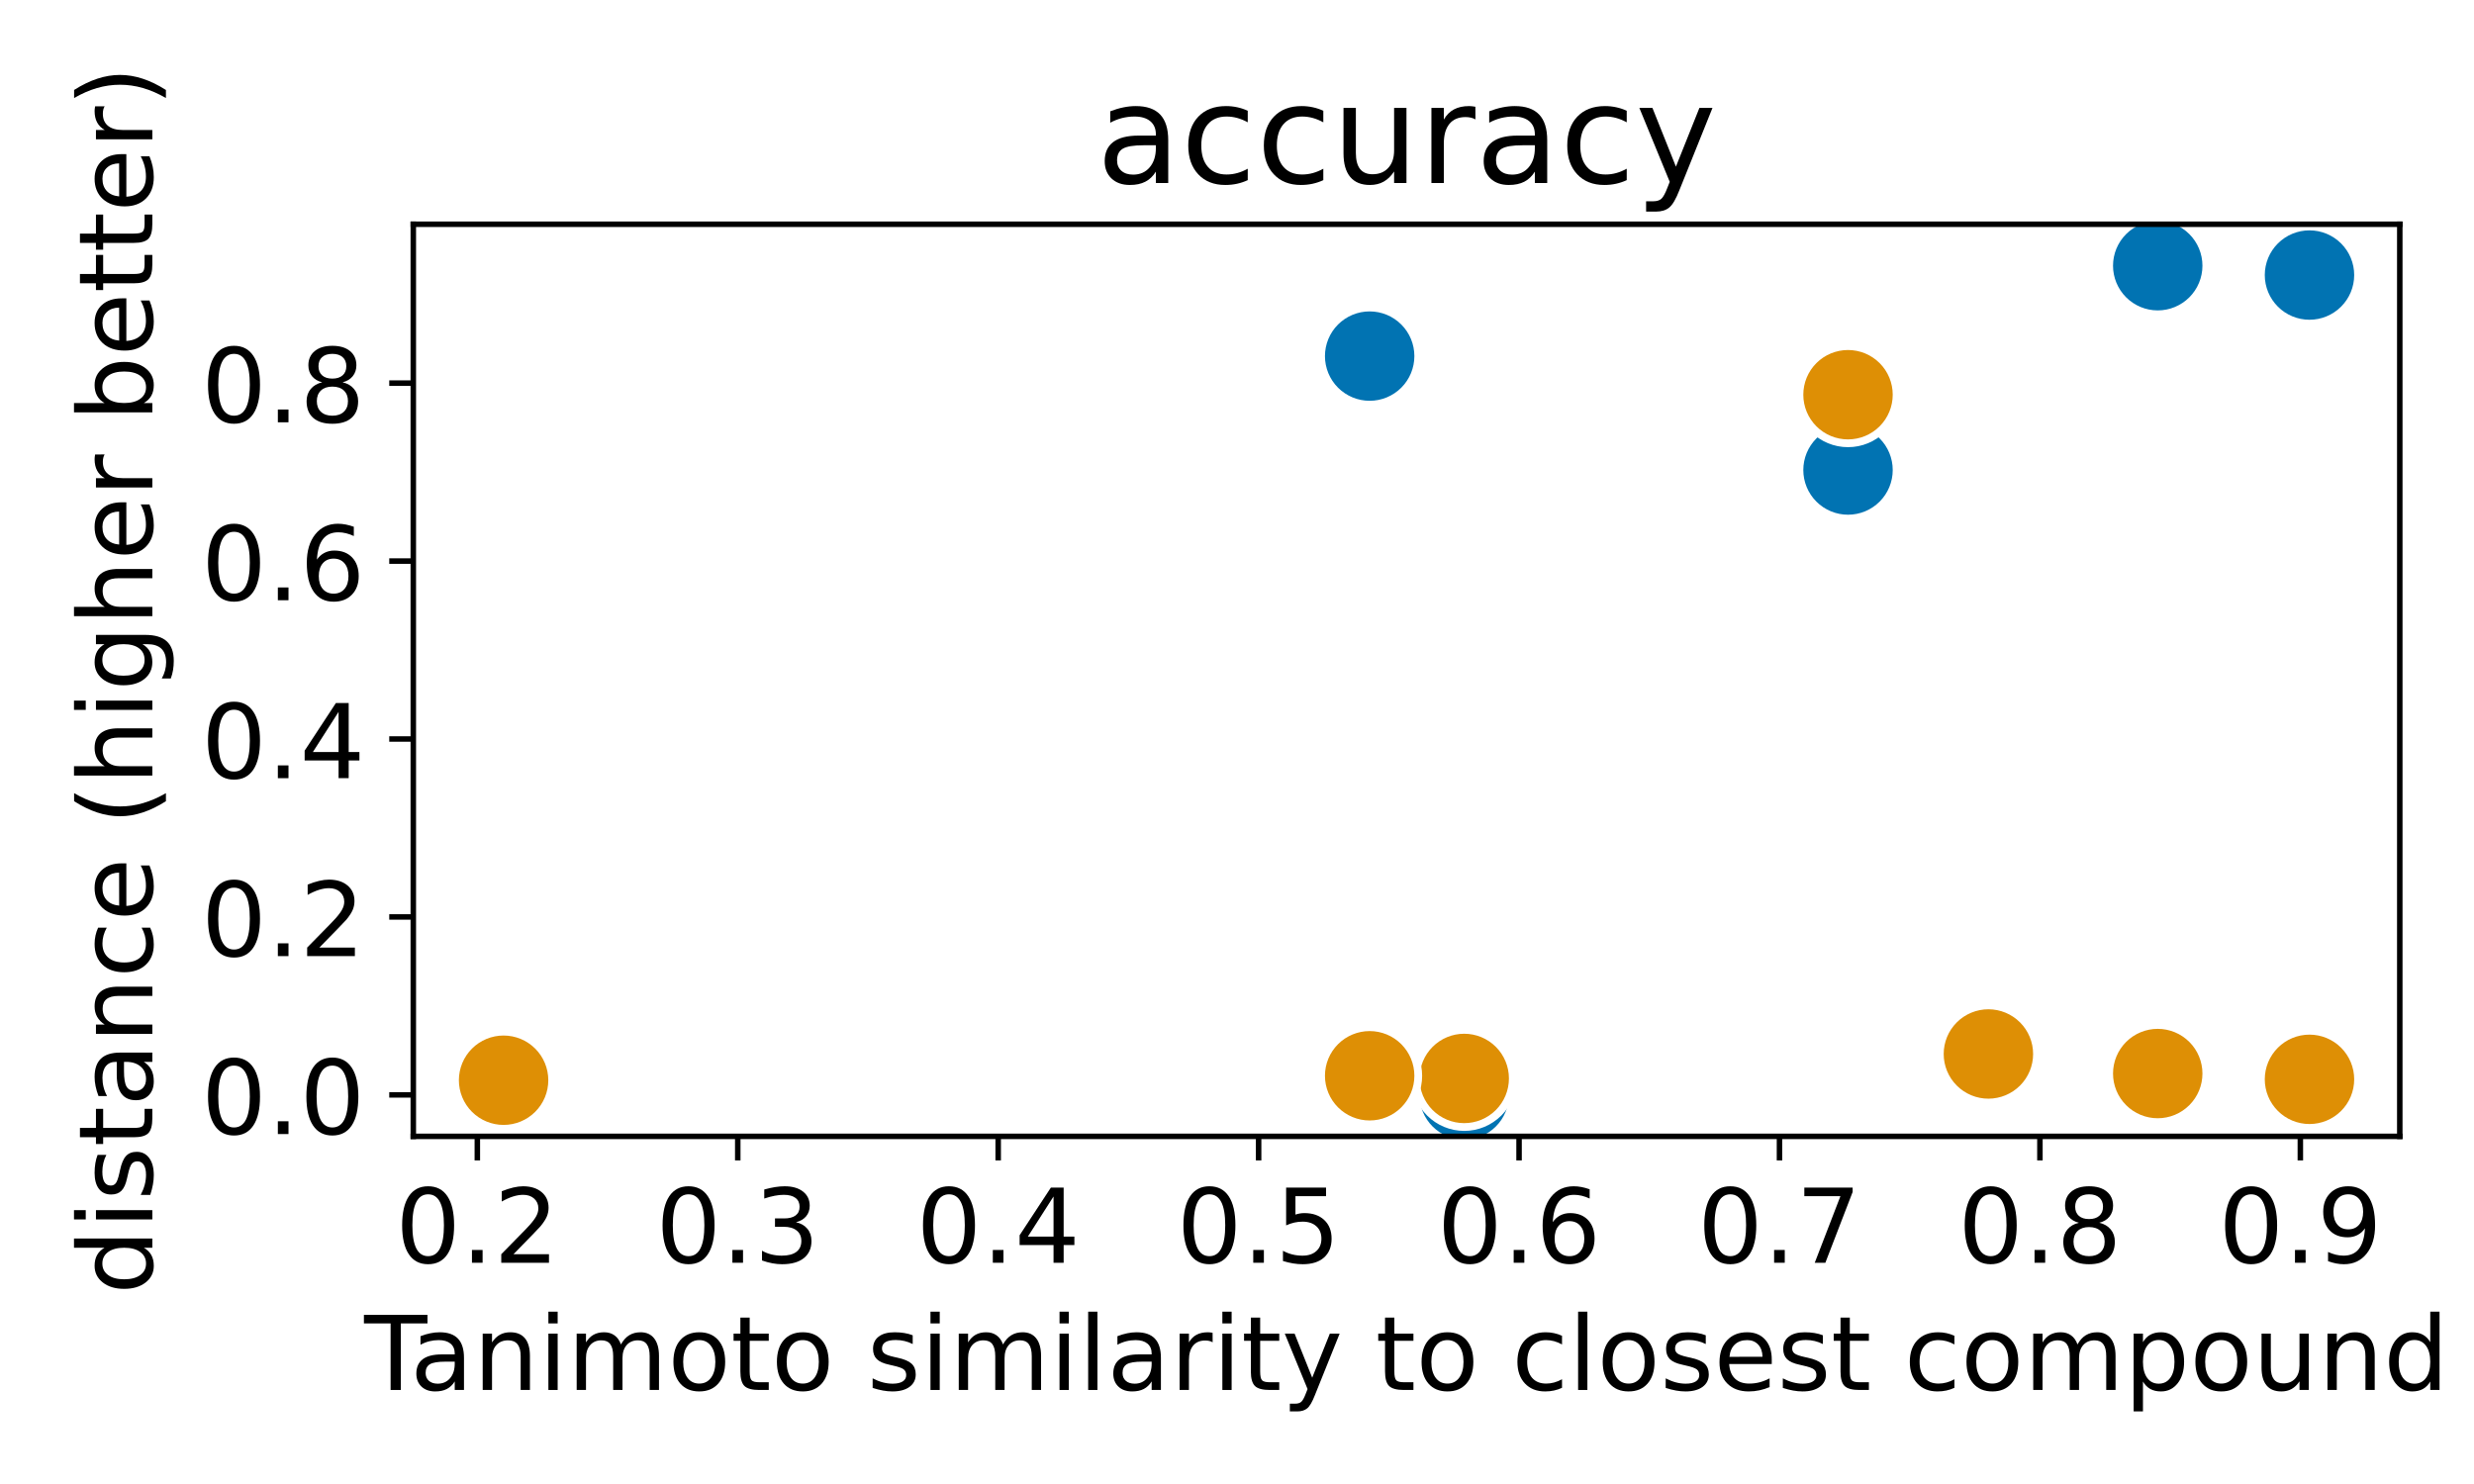
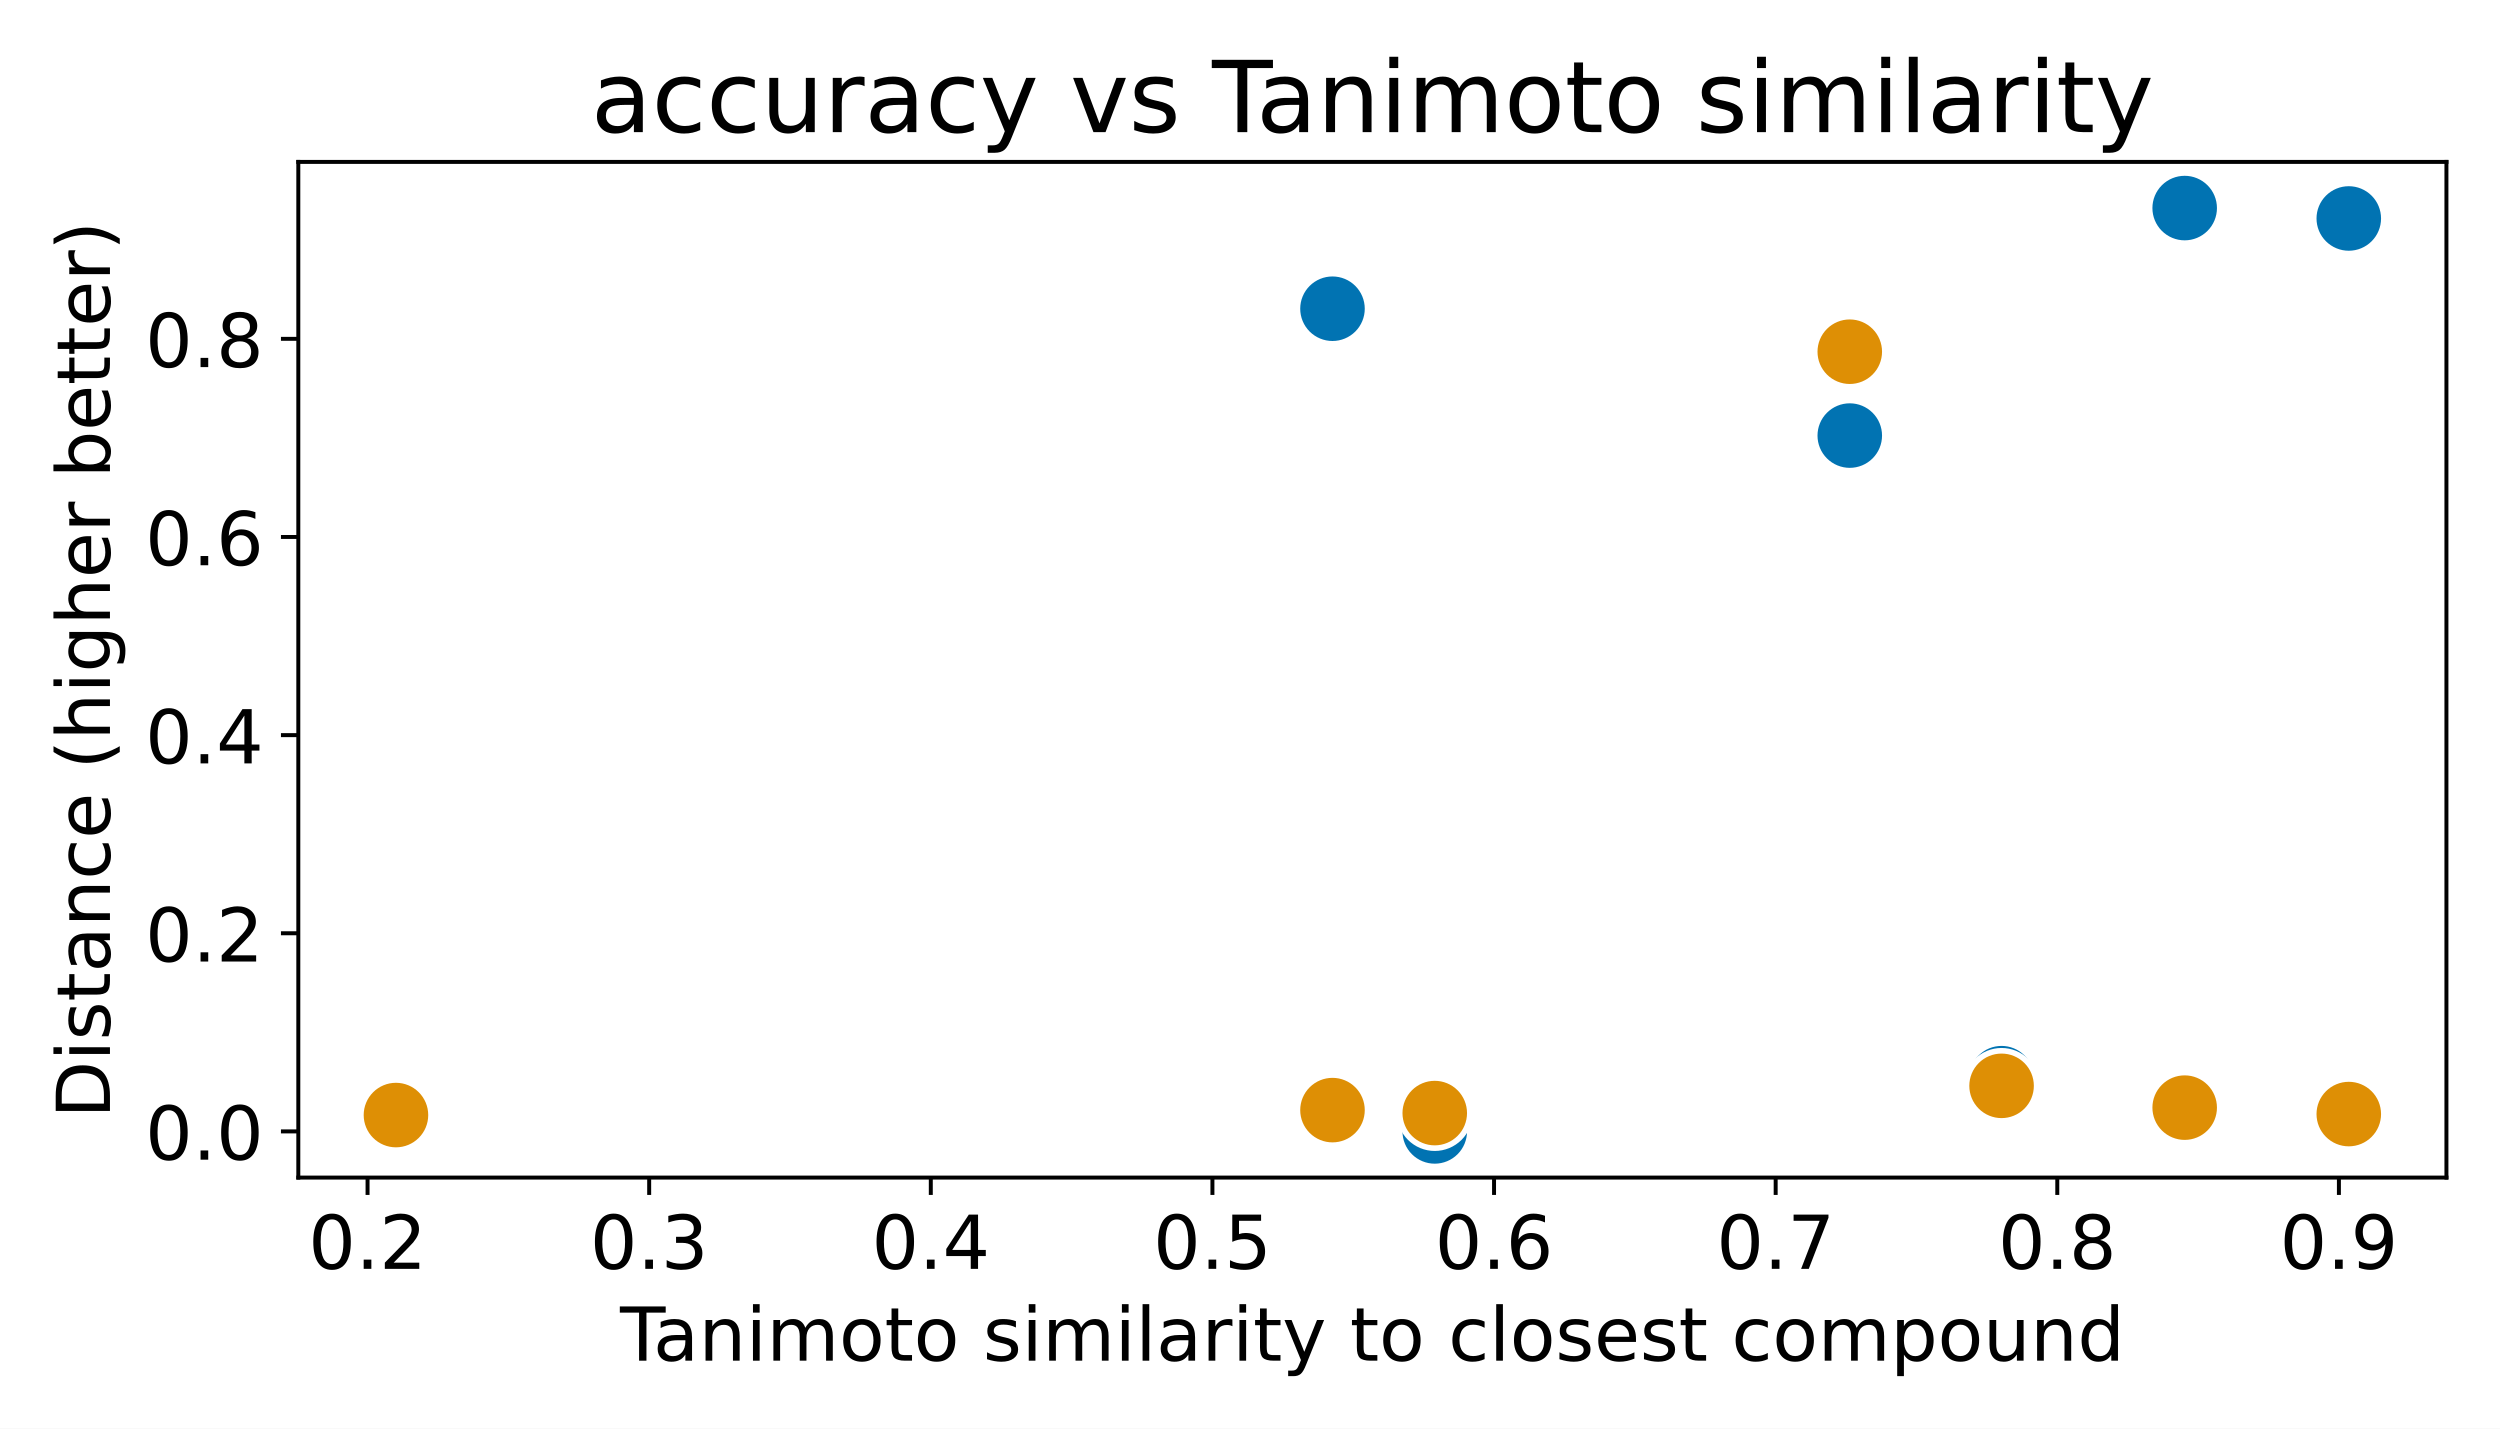
- <svg xmlns="http://www.w3.org/2000/svg" xmlns:xlink="http://www.w3.org/1999/xlink" width="360pt" height="216pt" viewBox="0 0 360 216" version="1.1">
+ <svg xmlns="http://www.w3.org/2000/svg" xmlns:xlink="http://www.w3.org/1999/xlink" width="504pt" height="288pt" viewBox="0 0 504 288" version="1.1">
  <defs>
    <style type="text/css">*{stroke-linejoin: round; stroke-linecap: butt}</style>
  </defs>
  <g id="figure_1">
    <g id="patch_1">
-       <path d="M 0 216  L 360 216  L 360 0  L 0 0  z " style="fill: #ffffff" />
+       <path d="M 0 288  L 504 288  L 504 0  L 0 0  z " style="fill: #ffffff" />
    </g>
    <g id="axes_1">
      <g id="patch_2">
-         <path d="M 60.14 165.4  L 349.2 165.4  L 349.2 32.64  L 60.14 32.64  z " style="fill: #ffffff" />
+         <path d="M 60.14 237.4  L 493.2 237.4  L 493.2 32.64  L 60.14 32.64  z " style="fill: #ffffff" />
      </g>
      <g id="PathCollection_1">
        <defs>
-           <path id="C0_0_cdb1077f8e" d="M 0 7.071  C 1.875 7.071 3.674 6.326 5 5  C 6.326 3.674 7.071 1.875 7.071 -0  C 7.071 -1.875 6.326 -3.674 5 -5  C 3.674 -6.326 1.875 -7.071 0 -7.071  C -1.875 -7.071 -3.674 -6.326 -5 -5  C -6.326 -3.674 -7.071 -1.875 -7.071 0  C -7.071 1.875 -6.326 3.674 -5 5  C -3.674 6.326 -1.875 7.071 0 7.071  z " />
+           <path id="C0_0_b4edb847cc" d="M 0 7.071  C 1.875 7.071 3.674 6.326 5 5  C 6.326 3.674 7.071 1.875 7.071 -0  C 7.071 -1.875 6.326 -3.674 5 -5  C 3.674 -6.326 1.875 -7.071 0 -7.071  C -1.875 -7.071 -3.674 -6.326 -5 -5  C -6.326 -3.674 -7.071 -1.875 -7.071 0  C -7.071 1.875 -6.326 3.674 -5 5  C -3.674 6.326 -1.875 7.071 0 7.071  z " />
        </defs>
-         <g clip-path="url(#pbeb36a35a3)">
-           <use xlink:href="#C0_0_cdb1077f8e" x="268.911" y="68.412" style="fill: #0173b2; stroke: #ffffff; stroke-width: 1.131" />
-         </g>
-         <g clip-path="url(#pbeb36a35a3)">
-           <use xlink:href="#C0_0_cdb1077f8e" x="289.339" y="152.407" style="fill: #0173b2; stroke: #ffffff; stroke-width: 1.131" />
-         </g>
-         <g clip-path="url(#pbeb36a35a3)">
-           <use xlink:href="#C0_0_cdb1077f8e" x="213.064" y="159.365" style="fill: #0173b2; stroke: #ffffff; stroke-width: 1.131" />
-         </g>
-         <g clip-path="url(#pbeb36a35a3)">
-           <use xlink:href="#C0_0_cdb1077f8e" x="73.279" y="157.082" style="fill: #0173b2; stroke: #ffffff; stroke-width: 1.131" />
-         </g>
-         <g clip-path="url(#pbeb36a35a3)">
-           <use xlink:href="#C0_0_cdb1077f8e" x="313.979" y="38.675" style="fill: #0173b2; stroke: #ffffff; stroke-width: 1.131" />
-         </g>
-         <g clip-path="url(#pbeb36a35a3)">
-           <use xlink:href="#C0_0_cdb1077f8e" x="199.304" y="51.831" style="fill: #0173b2; stroke: #ffffff; stroke-width: 1.131" />
-         </g>
-         <g clip-path="url(#pbeb36a35a3)">
-           <use xlink:href="#C0_0_cdb1077f8e" x="336.061" y="40.034" style="fill: #0173b2; stroke: #ffffff; stroke-width: 1.131" />
-         </g>
-         <g clip-path="url(#pbeb36a35a3)">
-           <use xlink:href="#C0_0_cdb1077f8e" x="268.911" y="57.45" style="fill: #de8f05; stroke: #ffffff; stroke-width: 1.131" />
-         </g>
-         <g clip-path="url(#pbeb36a35a3)">
-           <use xlink:href="#C0_0_cdb1077f8e" x="289.339" y="153.409" style="fill: #de8f05; stroke: #ffffff; stroke-width: 1.131" />
-         </g>
-         <g clip-path="url(#pbeb36a35a3)">
-           <use xlink:href="#C0_0_cdb1077f8e" x="213.064" y="156.97" style="fill: #de8f05; stroke: #ffffff; stroke-width: 1.131" />
-         </g>
-         <g clip-path="url(#pbeb36a35a3)">
-           <use xlink:href="#C0_0_cdb1077f8e" x="73.279" y="157.229" style="fill: #de8f05; stroke: #ffffff; stroke-width: 1.131" />
-         </g>
-         <g clip-path="url(#pbeb36a35a3)">
-           <use xlink:href="#C0_0_cdb1077f8e" x="313.979" y="156.258" style="fill: #de8f05; stroke: #ffffff; stroke-width: 1.131" />
-         </g>
-         <g clip-path="url(#pbeb36a35a3)">
-           <use xlink:href="#C0_0_cdb1077f8e" x="199.304" y="156.581" style="fill: #de8f05; stroke: #ffffff; stroke-width: 1.131" />
-         </g>
-         <g clip-path="url(#pbeb36a35a3)">
-           <use xlink:href="#C0_0_cdb1077f8e" x="336.061" y="157.099" style="fill: #de8f05; stroke: #ffffff; stroke-width: 1.131" />
+         <g clip-path="url(#p5e45049337)">
+           <use xlink:href="#C0_0_b4edb847cc" x="372.914" y="87.813" style="fill: #0173b2; stroke: #ffffff; stroke-width: 1.131" />
+         </g>
+         <g clip-path="url(#p5e45049337)">
+           <use xlink:href="#C0_0_b4edb847cc" x="403.518" y="217.36" style="fill: #0173b2; stroke: #ffffff; stroke-width: 1.131" />
+         </g>
+         <g clip-path="url(#p5e45049337)">
+           <use xlink:href="#C0_0_b4edb847cc" x="289.246" y="228.093" style="fill: #0173b2; stroke: #ffffff; stroke-width: 1.131" />
+         </g>
+         <g clip-path="url(#p5e45049337)">
+           <use xlink:href="#C0_0_b4edb847cc" x="79.825" y="224.571" style="fill: #0173b2; stroke: #ffffff; stroke-width: 1.131" />
+         </g>
+         <g clip-path="url(#p5e45049337)">
+           <use xlink:href="#C0_0_b4edb847cc" x="440.432" y="41.947" style="fill: #0173b2; stroke: #ffffff; stroke-width: 1.131" />
+         </g>
+         <g clip-path="url(#p5e45049337)">
+           <use xlink:href="#C0_0_b4edb847cc" x="268.63" y="62.239" style="fill: #0173b2; stroke: #ffffff; stroke-width: 1.131" />
+         </g>
+         <g clip-path="url(#p5e45049337)">
+           <use xlink:href="#C0_0_b4edb847cc" x="473.515" y="44.044" style="fill: #0173b2; stroke: #ffffff; stroke-width: 1.131" />
+         </g>
+         <g clip-path="url(#p5e45049337)">
+           <use xlink:href="#C0_0_b4edb847cc" x="372.914" y="70.906" style="fill: #de8f05; stroke: #ffffff; stroke-width: 1.131" />
+         </g>
+         <g clip-path="url(#p5e45049337)">
+           <use xlink:href="#C0_0_b4edb847cc" x="403.518" y="218.905" style="fill: #de8f05; stroke: #ffffff; stroke-width: 1.131" />
+         </g>
+         <g clip-path="url(#p5e45049337)">
+           <use xlink:href="#C0_0_b4edb847cc" x="289.246" y="224.398" style="fill: #de8f05; stroke: #ffffff; stroke-width: 1.131" />
+         </g>
+         <g clip-path="url(#p5e45049337)">
+           <use xlink:href="#C0_0_b4edb847cc" x="79.825" y="224.797" style="fill: #de8f05; stroke: #ffffff; stroke-width: 1.131" />
+         </g>
+         <g clip-path="url(#p5e45049337)">
+           <use xlink:href="#C0_0_b4edb847cc" x="440.432" y="223.299" style="fill: #de8f05; stroke: #ffffff; stroke-width: 1.131" />
+         </g>
+         <g clip-path="url(#p5e45049337)">
+           <use xlink:href="#C0_0_b4edb847cc" x="268.63" y="223.799" style="fill: #de8f05; stroke: #ffffff; stroke-width: 1.131" />
+         </g>
+         <g clip-path="url(#p5e45049337)">
+           <use xlink:href="#C0_0_b4edb847cc" x="473.515" y="224.597" style="fill: #de8f05; stroke: #ffffff; stroke-width: 1.131" />
        </g>
      </g>
      <g id="matplotlib.axis_1">
        <g id="xtick_1">
          <g id="line2d_1">
            <defs>
-               <path id="m95d9ceeb4c" d="M 0 0  L 0 3.5  " style="stroke: #000000; stroke-width: 0.8" />
+               <path id="m8e2deab982" d="M 0 0  L 0 3.5  " style="stroke: #000000; stroke-width: 0.8" />
            </defs>
            <g>
-               <use xlink:href="#m95d9ceeb4c" x="69.458" y="165.4" style="stroke: #000000; stroke-width: 0.8" />
+               <use xlink:href="#m8e2deab982" x="74.099" y="237.4" style="stroke: #000000; stroke-width: 0.8" />
            </g>
          </g>
          <g id="text_1">
-             <g transform="translate(57.53028 183.7977) scale(0.15 -0.15)">
+             <g transform="translate(62.17201 255.7977) scale(0.15 -0.15)">
              <defs>
                <path id="DejaVuSans-30" d="M 2034 4250  Q 1547 4250 1301 3770  Q 1056 3291 1056 2328  Q 1056 1369 1301 889  Q 1547 409 2034 409  Q 2525 409 2770 889  Q 3016 1369 3016 2328  Q 3016 3291 2770 3770  Q 2525 4250 2034 4250  z M 2034 4750  Q 2819 4750 3233 4129  Q 3647 3509 3647 2328  Q 3647 1150 3233 529  Q 2819 -91 2034 -91  Q 1250 -91 836 529  Q 422 1150 422 2328  Q 422 3509 836 4129  Q 1250 4750 2034 4750  z " transform="scale(0.015625)" />
                <path id="DejaVuSans-2e" d="M 684 794  L 1344 794  L 1344 0  L 684 0  L 684 794  z " transform="scale(0.015625)" />
                <path id="DejaVuSans-32" d="M 1228 531  L 3431 531  L 3431 0  L 469 0  L 469 531  Q 828 903 1448 1529  Q 2069 2156 2228 2338  Q 2531 2678 2651 2914  Q 2772 3150 2772 3378  Q 2772 3750 2511 3984  Q 2250 4219 1831 4219  Q 1534 4219 1204 4116  Q 875 4013 500 3803  L 500 4441  Q 881 4594 1212 4672  Q 1544 4750 1819 4750  Q 2544 4750 2975 4387  Q 3406 4025 3406 3419  Q 3406 3131 3298 2873  Q 3191 2616 2906 2266  Q 2828 2175 2409 1742  Q 1991 1309 1228 531  z " transform="scale(0.015625)" />
              </defs>
              <use xlink:href="#DejaVuSans-30" />
              <use xlink:href="#DejaVuSans-2e" x="63.623" />
              <use xlink:href="#DejaVuSans-32" x="95.41" />
            </g>
          </g>
        </g>
        <g id="xtick_2">
          <g id="line2d_2">
            <g>
-               <use xlink:href="#m95d9ceeb4c" x="107.354" y="165.4" style="stroke: #000000; stroke-width: 0.8" />
+               <use xlink:href="#m8e2deab982" x="130.874" y="237.4" style="stroke: #000000; stroke-width: 0.8" />
            </g>
          </g>
          <g id="text_2">
-             <g transform="translate(95.42651 183.7977) scale(0.15 -0.15)">
+             <g transform="translate(118.9469 255.7977) scale(0.15 -0.15)">
              <defs>
                <path id="DejaVuSans-33" d="M 2597 2516  Q 3050 2419 3304 2112  Q 3559 1806 3559 1356  Q 3559 666 3084 287  Q 2609 -91 1734 -91  Q 1441 -91 1130 -33  Q 819 25 488 141  L 488 750  Q 750 597 1062 519  Q 1375 441 1716 441  Q 2309 441 2620 675  Q 2931 909 2931 1356  Q 2931 1769 2642 2001  Q 2353 2234 1838 2234  L 1294 2234  L 1294 2753  L 1863 2753  Q 2328 2753 2575 2939  Q 2822 3125 2822 3475  Q 2822 3834 2567 4026  Q 2313 4219 1838 4219  Q 1578 4219 1281 4162  Q 984 4106 628 3988  L 628 4550  Q 988 4650 1302 4700  Q 1616 4750 1894 4750  Q 2613 4750 3031 4423  Q 3450 4097 3450 3541  Q 3450 3153 3228 2886  Q 3006 2619 2597 2516  z " transform="scale(0.015625)" />
              </defs>
              <use xlink:href="#DejaVuSans-30" />
              <use xlink:href="#DejaVuSans-2e" x="63.623" />
              <use xlink:href="#DejaVuSans-33" x="95.41" />
            </g>
          </g>
        </g>
        <g id="xtick_3">
          <g id="line2d_3">
            <g>
-               <use xlink:href="#m95d9ceeb4c" x="145.25" y="165.4" style="stroke: #000000; stroke-width: 0.8" />
+               <use xlink:href="#m8e2deab982" x="187.649" y="237.4" style="stroke: #000000; stroke-width: 0.8" />
            </g>
          </g>
          <g id="text_3">
-             <g transform="translate(133.3227 183.7977) scale(0.15 -0.15)">
+             <g transform="translate(175.7217 255.7977) scale(0.15 -0.15)">
              <defs>
                <path id="DejaVuSans-34" d="M 2419 4116  L 825 1625  L 2419 1625  L 2419 4116  z M 2253 4666  L 3047 4666  L 3047 1625  L 3713 1625  L 3713 1100  L 3047 1100  L 3047 0  L 2419 0  L 2419 1100  L 313 1100  L 313 1709  L 2253 4666  z " transform="scale(0.015625)" />
              </defs>
              <use xlink:href="#DejaVuSans-30" />
              <use xlink:href="#DejaVuSans-2e" x="63.623" />
              <use xlink:href="#DejaVuSans-34" x="95.41" />
            </g>
          </g>
        </g>
        <g id="xtick_4">
          <g id="line2d_4">
            <g>
-               <use xlink:href="#m95d9ceeb4c" x="183.146" y="165.4" style="stroke: #000000; stroke-width: 0.8" />
+               <use xlink:href="#m8e2deab982" x="244.424" y="237.4" style="stroke: #000000; stroke-width: 0.8" />
            </g>
          </g>
          <g id="text_4">
-             <g transform="translate(171.219 183.7977) scale(0.15 -0.15)">
+             <g transform="translate(232.4966 255.7977) scale(0.15 -0.15)">
              <defs>
                <path id="DejaVuSans-35" d="M 691 4666  L 3169 4666  L 3169 4134  L 1269 4134  L 1269 2991  Q 1406 3038 1543 3061  Q 1681 3084 1819 3084  Q 2600 3084 3056 2656  Q 3513 2228 3513 1497  Q 3513 744 3044 326  Q 2575 -91 1722 -91  Q 1428 -91 1123 -41  Q 819 9 494 109  L 494 744  Q 775 591 1075 516  Q 1375 441 1709 441  Q 2250 441 2565 725  Q 2881 1009 2881 1497  Q 2881 1984 2565 2268  Q 2250 2553 1709 2553  Q 1456 2553 1204 2497  Q 953 2441 691 2322  L 691 4666  z " transform="scale(0.015625)" />
              </defs>
              <use xlink:href="#DejaVuSans-30" />
              <use xlink:href="#DejaVuSans-2e" x="63.623" />
              <use xlink:href="#DejaVuSans-35" x="95.41" />
            </g>
          </g>
        </g>
        <g id="xtick_5">
          <g id="line2d_5">
            <g>
-               <use xlink:href="#m95d9ceeb4c" x="221.043" y="165.4" style="stroke: #000000; stroke-width: 0.8" />
+               <use xlink:href="#m8e2deab982" x="301.199" y="237.4" style="stroke: #000000; stroke-width: 0.8" />
            </g>
          </g>
          <g id="text_5">
-             <g transform="translate(209.1152 183.7977) scale(0.15 -0.15)">
+             <g transform="translate(289.2714 255.7977) scale(0.15 -0.15)">
              <defs>
                <path id="DejaVuSans-36" d="M 2113 2584  Q 1688 2584 1439 2293  Q 1191 2003 1191 1497  Q 1191 994 1439 701  Q 1688 409 2113 409  Q 2538 409 2786 701  Q 3034 994 3034 1497  Q 3034 2003 2786 2293  Q 2538 2584 2113 2584  z M 3366 4563  L 3366 3988  Q 3128 4100 2886 4159  Q 2644 4219 2406 4219  Q 1781 4219 1451 3797  Q 1122 3375 1075 2522  Q 1259 2794 1537 2939  Q 1816 3084 2150 3084  Q 2853 3084 3261 2657  Q 3669 2231 3669 1497  Q 3669 778 3244 343  Q 2819 -91 2113 -91  Q 1303 -91 875 529  Q 447 1150 447 2328  Q 447 3434 972 4092  Q 1497 4750 2381 4750  Q 2619 4750 2861 4703  Q 3103 4656 3366 4563  z " transform="scale(0.015625)" />
              </defs>
              <use xlink:href="#DejaVuSans-30" />
              <use xlink:href="#DejaVuSans-2e" x="63.623" />
              <use xlink:href="#DejaVuSans-36" x="95.41" />
            </g>
          </g>
        </g>
        <g id="xtick_6">
          <g id="line2d_6">
            <g>
-               <use xlink:href="#m95d9ceeb4c" x="258.939" y="165.4" style="stroke: #000000; stroke-width: 0.8" />
+               <use xlink:href="#m8e2deab982" x="357.974" y="237.4" style="stroke: #000000; stroke-width: 0.8" />
            </g>
          </g>
          <g id="text_6">
-             <g transform="translate(247.0114 183.7977) scale(0.15 -0.15)">
+             <g transform="translate(346.0463 255.7977) scale(0.15 -0.15)">
              <defs>
                <path id="DejaVuSans-37" d="M 525 4666  L 3525 4666  L 3525 4397  L 1831 0  L 1172 0  L 2766 4134  L 525 4134  L 525 4666  z " transform="scale(0.015625)" />
              </defs>
              <use xlink:href="#DejaVuSans-30" />
              <use xlink:href="#DejaVuSans-2e" x="63.623" />
              <use xlink:href="#DejaVuSans-37" x="95.41" />
            </g>
          </g>
        </g>
        <g id="xtick_7">
          <g id="line2d_7">
            <g>
-               <use xlink:href="#m95d9ceeb4c" x="296.835" y="165.4" style="stroke: #000000; stroke-width: 0.8" />
+               <use xlink:href="#m8e2deab982" x="414.748" y="237.4" style="stroke: #000000; stroke-width: 0.8" />
            </g>
          </g>
          <g id="text_7">
-             <g transform="translate(284.9076 183.7977) scale(0.15 -0.15)">
+             <g transform="translate(402.8212 255.7977) scale(0.15 -0.15)">
              <defs>
                <path id="DejaVuSans-38" d="M 2034 2216  Q 1584 2216 1326 1975  Q 1069 1734 1069 1313  Q 1069 891 1326 650  Q 1584 409 2034 409  Q 2484 409 2743 651  Q 3003 894 3003 1313  Q 3003 1734 2745 1975  Q 2488 2216 2034 2216  z M 1403 2484  Q 997 2584 770 2862  Q 544 3141 544 3541  Q 544 4100 942 4425  Q 1341 4750 2034 4750  Q 2731 4750 3128 4425  Q 3525 4100 3525 3541  Q 3525 3141 3298 2862  Q 3072 2584 2669 2484  Q 3125 2378 3379 2068  Q 3634 1759 3634 1313  Q 3634 634 3220 271  Q 2806 -91 2034 -91  Q 1263 -91 848 271  Q 434 634 434 1313  Q 434 1759 690 2068  Q 947 2378 1403 2484  z M 1172 3481  Q 1172 3119 1398 2916  Q 1625 2713 2034 2713  Q 2441 2713 2670 2916  Q 2900 3119 2900 3481  Q 2900 3844 2670 4047  Q 2441 4250 2034 4250  Q 1625 4250 1398 4047  Q 1172 3844 1172 3481  z " transform="scale(0.015625)" />
              </defs>
              <use xlink:href="#DejaVuSans-30" />
              <use xlink:href="#DejaVuSans-2e" x="63.623" />
              <use xlink:href="#DejaVuSans-38" x="95.41" />
            </g>
          </g>
        </g>
        <g id="xtick_8">
          <g id="line2d_8">
            <g>
-               <use xlink:href="#m95d9ceeb4c" x="334.731" y="165.4" style="stroke: #000000; stroke-width: 0.8" />
+               <use xlink:href="#m8e2deab982" x="471.523" y="237.4" style="stroke: #000000; stroke-width: 0.8" />
            </g>
          </g>
          <g id="text_8">
-             <g transform="translate(322.8039 183.7977) scale(0.15 -0.15)">
+             <g transform="translate(459.596 255.7977) scale(0.15 -0.15)">
              <defs>
                <path id="DejaVuSans-39" d="M 703 97  L 703 672  Q 941 559 1184 500  Q 1428 441 1663 441  Q 2288 441 2617 861  Q 2947 1281 2994 2138  Q 2813 1869 2534 1725  Q 2256 1581 1919 1581  Q 1219 1581 811 2004  Q 403 2428 403 3163  Q 403 3881 828 4315  Q 1253 4750 1959 4750  Q 2769 4750 3195 4129  Q 3622 3509 3622 2328  Q 3622 1225 3098 567  Q 2575 -91 1691 -91  Q 1453 -91 1209 -44  Q 966 3 703 97  z M 1959 2075  Q 2384 2075 2632 2365  Q 2881 2656 2881 3163  Q 2881 3666 2632 3958  Q 2384 4250 1959 4250  Q 1534 4250 1286 3958  Q 1038 3666 1038 3163  Q 1038 2656 1286 2365  Q 1534 2075 1959 2075  z " transform="scale(0.015625)" />
              </defs>
              <use xlink:href="#DejaVuSans-30" />
              <use xlink:href="#DejaVuSans-2e" x="63.623" />
              <use xlink:href="#DejaVuSans-39" x="95.41" />
            </g>
          </g>
        </g>
        <g id="text_9">
-           <g transform="translate(52.99891 202.3148) scale(0.15 -0.15)">
+           <g transform="translate(124.9989 274.3148) scale(0.15 -0.15)">
            <defs>
              <path id="DejaVuSans-54" d="M -19 4666  L 3928 4666  L 3928 4134  L 2272 4134  L 2272 0  L 1638 0  L 1638 4134  L -19 4134  L -19 4666  z " transform="scale(0.015625)" />
              <path id="DejaVuSans-61" d="M 2194 1759  Q 1497 1759 1228 1600  Q 959 1441 959 1056  Q 959 750 1161 570  Q 1363 391 1709 391  Q 2188 391 2477 730  Q 2766 1069 2766 1631  L 2766 1759  L 2194 1759  z M 3341 1997  L 3341 0  L 2766 0  L 2766 531  Q 2569 213 2275 61  Q 1981 -91 1556 -91  Q 1019 -91 701 211  Q 384 513 384 1019  Q 384 1609 779 1909  Q 1175 2209 1959 2209  L 2766 2209  L 2766 2266  Q 2766 2663 2505 2880  Q 2244 3097 1772 3097  Q 1472 3097 1187 3025  Q 903 2953 641 2809  L 641 3341  Q 956 3463 1253 3523  Q 1550 3584 1831 3584  Q 2591 3584 2966 3190  Q 3341 2797 3341 1997  z " transform="scale(0.015625)" />
              <path id="DejaVuSans-6e" d="M 3513 2113  L 3513 0  L 2938 0  L 2938 2094  Q 2938 2591 2744 2837  Q 2550 3084 2163 3084  Q 1697 3084 1428 2787  Q 1159 2491 1159 1978  L 1159 0  L 581 0  L 581 3500  L 1159 3500  L 1159 2956  Q 1366 3272 1645 3428  Q 1925 3584 2291 3584  Q 2894 3584 3203 3211  Q 3513 2838 3513 2113  z " transform="scale(0.015625)" />
              <path id="DejaVuSans-69" d="M 603 3500  L 1178 3500  L 1178 0  L 603 0  L 603 3500  z M 603 4863  L 1178 4863  L 1178 4134  L 603 4134  L 603 4863  z " transform="scale(0.015625)" />
              <path id="DejaVuSans-6d" d="M 3328 2828  Q 3544 3216 3844 3400  Q 4144 3584 4550 3584  Q 5097 3584 5394 3201  Q 5691 2819 5691 2113  L 5691 0  L 5113 0  L 5113 2094  Q 5113 2597 4934 2840  Q 4756 3084 4391 3084  Q 3944 3084 3684 2787  Q 3425 2491 3425 1978  L 3425 0  L 2847 0  L 2847 2094  Q 2847 2600 2669 2842  Q 2491 3084 2119 3084  Q 1678 3084 1418 2786  Q 1159 2488 1159 1978  L 1159 0  L 581 0  L 581 3500  L 1159 3500  L 1159 2956  Q 1356 3278 1631 3431  Q 1906 3584 2284 3584  Q 2666 3584 2933 3390  Q 3200 3197 3328 2828  z " transform="scale(0.015625)" />
              <path id="DejaVuSans-6f" d="M 1959 3097  Q 1497 3097 1228 2736  Q 959 2375 959 1747  Q 959 1119 1226 758  Q 1494 397 1959 397  Q 2419 397 2687 759  Q 2956 1122 2956 1747  Q 2956 2369 2687 2733  Q 2419 3097 1959 3097  z M 1959 3584  Q 2709 3584 3137 3096  Q 3566 2609 3566 1747  Q 3566 888 3137 398  Q 2709 -91 1959 -91  Q 1206 -91 779 398  Q 353 888 353 1747  Q 353 2609 779 3096  Q 1206 3584 1959 3584  z " transform="scale(0.015625)" />
              <path id="DejaVuSans-74" d="M 1172 4494  L 1172 3500  L 2356 3500  L 2356 3053  L 1172 3053  L 1172 1153  Q 1172 725 1289 603  Q 1406 481 1766 481  L 2356 481  L 2356 0  L 1766 0  Q 1100 0 847 248  Q 594 497 594 1153  L 594 3053  L 172 3053  L 172 3500  L 594 3500  L 594 4494  L 1172 4494  z " transform="scale(0.015625)" />
              <path id="DejaVuSans-20" transform="scale(0.015625)" />
              <path id="DejaVuSans-73" d="M 2834 3397  L 2834 2853  Q 2591 2978 2328 3040  Q 2066 3103 1784 3103  Q 1356 3103 1142 2972  Q 928 2841 928 2578  Q 928 2378 1081 2264  Q 1234 2150 1697 2047  L 1894 2003  Q 2506 1872 2764 1633  Q 3022 1394 3022 966  Q 3022 478 2636 193  Q 2250 -91 1575 -91  Q 1294 -91 989 -36  Q 684 19 347 128  L 347 722  Q 666 556 975 473  Q 1284 391 1588 391  Q 1994 391 2212 530  Q 2431 669 2431 922  Q 2431 1156 2273 1281  Q 2116 1406 1581 1522  L 1381 1569  Q 847 1681 609 1914  Q 372 2147 372 2553  Q 372 3047 722 3315  Q 1072 3584 1716 3584  Q 2034 3584 2315 3537  Q 2597 3491 2834 3397  z " transform="scale(0.015625)" />
              <path id="DejaVuSans-6c" d="M 603 4863  L 1178 4863  L 1178 0  L 603 0  L 603 4863  z " transform="scale(0.015625)" />
              <path id="DejaVuSans-72" d="M 2631 2963  Q 2534 3019 2420 3045  Q 2306 3072 2169 3072  Q 1681 3072 1420 2755  Q 1159 2438 1159 1844  L 1159 0  L 581 0  L 581 3500  L 1159 3500  L 1159 2956  Q 1341 3275 1631 3429  Q 1922 3584 2338 3584  Q 2397 3584 2469 3576  Q 2541 3569 2628 3553  L 2631 2963  z " transform="scale(0.015625)" />
              <path id="DejaVuSans-79" d="M 2059 -325  Q 1816 -950 1584 -1140  Q 1353 -1331 966 -1331  L 506 -1331  L 506 -850  L 844 -850  Q 1081 -850 1212 -737  Q 1344 -625 1503 -206  L 1606 56  L 191 3500  L 800 3500  L 1894 763  L 2988 3500  L 3597 3500  L 2059 -325  z " transform="scale(0.015625)" />
              <path id="DejaVuSans-63" d="M 3122 3366  L 3122 2828  Q 2878 2963 2633 3030  Q 2388 3097 2138 3097  Q 1578 3097 1268 2742  Q 959 2388 959 1747  Q 959 1106 1268 751  Q 1578 397 2138 397  Q 2388 397 2633 464  Q 2878 531 3122 666  L 3122 134  Q 2881 22 2623 -34  Q 2366 -91 2075 -91  Q 1284 -91 818 406  Q 353 903 353 1747  Q 353 2603 823 3093  Q 1294 3584 2113 3584  Q 2378 3584 2631 3529  Q 2884 3475 3122 3366  z " transform="scale(0.015625)" />
              <path id="DejaVuSans-65" d="M 3597 1894  L 3597 1613  L 953 1613  Q 991 1019 1311 708  Q 1631 397 2203 397  Q 2534 397 2845 478  Q 3156 559 3463 722  L 3463 178  Q 3153 47 2828 -22  Q 2503 -91 2169 -91  Q 1331 -91 842 396  Q 353 884 353 1716  Q 353 2575 817 3079  Q 1281 3584 2069 3584  Q 2775 3584 3186 3129  Q 3597 2675 3597 1894  z M 3022 2063  Q 3016 2534 2758 2815  Q 2500 3097 2075 3097  Q 1594 3097 1305 2825  Q 1016 2553 972 2059  L 3022 2063  z " transform="scale(0.015625)" />
              <path id="DejaVuSans-70" d="M 1159 525  L 1159 -1331  L 581 -1331  L 581 3500  L 1159 3500  L 1159 2969  Q 1341 3281 1617 3432  Q 1894 3584 2278 3584  Q 2916 3584 3314 3078  Q 3713 2572 3713 1747  Q 3713 922 3314 415  Q 2916 -91 2278 -91  Q 1894 -91 1617 61  Q 1341 213 1159 525  z M 3116 1747  Q 3116 2381 2855 2742  Q 2594 3103 2138 3103  Q 1681 3103 1420 2742  Q 1159 2381 1159 1747  Q 1159 1113 1420 752  Q 1681 391 2138 391  Q 2594 391 2855 752  Q 3116 1113 3116 1747  z " transform="scale(0.015625)" />
              <path id="DejaVuSans-75" d="M 544 1381  L 544 3500  L 1119 3500  L 1119 1403  Q 1119 906 1312 657  Q 1506 409 1894 409  Q 2359 409 2629 706  Q 2900 1003 2900 1516  L 2900 3500  L 3475 3500  L 3475 0  L 2900 0  L 2900 538  Q 2691 219 2414 64  Q 2138 -91 1772 -91  Q 1169 -91 856 284  Q 544 659 544 1381  z M 1991 3584  L 1991 3584  z " transform="scale(0.015625)" />
              <path id="DejaVuSans-64" d="M 2906 2969  L 2906 4863  L 3481 4863  L 3481 0  L 2906 0  L 2906 525  Q 2725 213 2448 61  Q 2172 -91 1784 -91  Q 1150 -91 751 415  Q 353 922 353 1747  Q 353 2572 751 3078  Q 1150 3584 1784 3584  Q 2172 3584 2448 3432  Q 2725 3281 2906 2969  z M 947 1747  Q 947 1113 1208 752  Q 1469 391 1925 391  Q 2381 391 2643 752  Q 2906 1113 2906 1747  Q 2906 2381 2643 2742  Q 2381 3103 1925 3103  Q 1469 3103 1208 2742  Q 947 2381 947 1747  z " transform="scale(0.015625)" />
            </defs>
            <use xlink:href="#DejaVuSans-54" />
            <use xlink:href="#DejaVuSans-61" x="44.584" />
            <use xlink:href="#DejaVuSans-6e" x="105.863" />
            <use xlink:href="#DejaVuSans-69" x="169.242" />
            <use xlink:href="#DejaVuSans-6d" x="197.025" />
            <use xlink:href="#DejaVuSans-6f" x="294.438" />
            <use xlink:href="#DejaVuSans-74" x="355.619" />
            <use xlink:href="#DejaVuSans-6f" x="394.828" />
            <use xlink:href="#DejaVuSans-20" x="456.01" />
            <use xlink:href="#DejaVuSans-73" x="487.797" />
            <use xlink:href="#DejaVuSans-69" x="539.896" />
            <use xlink:href="#DejaVuSans-6d" x="567.68" />
            <use xlink:href="#DejaVuSans-69" x="665.092" />
            <use xlink:href="#DejaVuSans-6c" x="692.875" />
            <use xlink:href="#DejaVuSans-61" x="720.658" />
            <use xlink:href="#DejaVuSans-72" x="781.938" />
            <use xlink:href="#DejaVuSans-69" x="823.051" />
            <use xlink:href="#DejaVuSans-74" x="850.834" />
            <use xlink:href="#DejaVuSans-79" x="890.043" />
            <use xlink:href="#DejaVuSans-20" x="949.223" />
            <use xlink:href="#DejaVuSans-74" x="981.01" />
            <use xlink:href="#DejaVuSans-6f" x="1020.219" />
            <use xlink:href="#DejaVuSans-20" x="1081.4" />
            <use xlink:href="#DejaVuSans-63" x="1113.188" />
            <use xlink:href="#DejaVuSans-6c" x="1168.168" />
            <use xlink:href="#DejaVuSans-6f" x="1195.951" />
            <use xlink:href="#DejaVuSans-73" x="1257.133" />
            <use xlink:href="#DejaVuSans-65" x="1309.232" />
            <use xlink:href="#DejaVuSans-73" x="1370.756" />
            <use xlink:href="#DejaVuSans-74" x="1422.855" />
            <use xlink:href="#DejaVuSans-20" x="1462.064" />
            <use xlink:href="#DejaVuSans-63" x="1493.852" />
            <use xlink:href="#DejaVuSans-6f" x="1548.832" />
            <use xlink:href="#DejaVuSans-6d" x="1610.014" />
            <use xlink:href="#DejaVuSans-70" x="1707.426" />
            <use xlink:href="#DejaVuSans-6f" x="1770.902" />
            <use xlink:href="#DejaVuSans-75" x="1832.084" />
            <use xlink:href="#DejaVuSans-6e" x="1895.463" />
            <use xlink:href="#DejaVuSans-64" x="1958.842" />
          </g>
        </g>
      </g>
      <g id="matplotlib.axis_2">
        <g id="ytick_1">
          <g id="line2d_9">
            <defs>
-               <path id="m533214af56" d="M 0 0  L -3.5 0  " style="stroke: #000000; stroke-width: 0.8" />
+               <path id="m5ed408f219" d="M 0 0  L -3.5 0  " style="stroke: #000000; stroke-width: 0.8" />
            </defs>
            <g>
-               <use xlink:href="#m533214af56" x="60.14" y="159.365" style="stroke: #000000; stroke-width: 0.8" />
+               <use xlink:href="#m5ed408f219" x="60.14" y="228.093" style="stroke: #000000; stroke-width: 0.8" />
            </g>
          </g>
          <g id="text_10">
-             <g transform="translate(29.28531 165.0643) scale(0.15 -0.15)">
+             <g transform="translate(29.28531 233.7916) scale(0.15 -0.15)">
              <use xlink:href="#DejaVuSans-30" />
              <use xlink:href="#DejaVuSans-2e" x="63.623" />
              <use xlink:href="#DejaVuSans-30" x="95.41" />
            </g>
          </g>
        </g>
        <g id="ytick_2">
          <g id="line2d_10">
            <g>
-               <use xlink:href="#m533214af56" x="60.14" y="133.466" style="stroke: #000000; stroke-width: 0.8" />
+               <use xlink:href="#m5ed408f219" x="60.14" y="188.147" style="stroke: #000000; stroke-width: 0.8" />
            </g>
          </g>
          <g id="text_11">
-             <g transform="translate(29.28531 139.1647) scale(0.15 -0.15)">
+             <g transform="translate(29.28531 193.8457) scale(0.15 -0.15)">
              <use xlink:href="#DejaVuSans-30" />
              <use xlink:href="#DejaVuSans-2e" x="63.623" />
              <use xlink:href="#DejaVuSans-32" x="95.41" />
            </g>
          </g>
        </g>
        <g id="ytick_3">
          <g id="line2d_11">
            <g>
-               <use xlink:href="#m533214af56" x="60.14" y="107.566" style="stroke: #000000; stroke-width: 0.8" />
+               <use xlink:href="#m5ed408f219" x="60.14" y="148.201" style="stroke: #000000; stroke-width: 0.8" />
            </g>
          </g>
          <g id="text_12">
-             <g transform="translate(29.28531 113.265) scale(0.15 -0.15)">
+             <g transform="translate(29.28531 153.8999) scale(0.15 -0.15)">
              <use xlink:href="#DejaVuSans-30" />
              <use xlink:href="#DejaVuSans-2e" x="63.623" />
              <use xlink:href="#DejaVuSans-34" x="95.41" />
            </g>
          </g>
        </g>
        <g id="ytick_4">
          <g id="line2d_12">
            <g>
-               <use xlink:href="#m533214af56" x="60.14" y="81.667" style="stroke: #000000; stroke-width: 0.8" />
+               <use xlink:href="#m5ed408f219" x="60.14" y="108.255" style="stroke: #000000; stroke-width: 0.8" />
            </g>
          </g>
          <g id="text_13">
-             <g transform="translate(29.28531 87.36543) scale(0.15 -0.15)">
+             <g transform="translate(29.28531 113.9541) scale(0.15 -0.15)">
              <use xlink:href="#DejaVuSans-30" />
              <use xlink:href="#DejaVuSans-2e" x="63.623" />
              <use xlink:href="#DejaVuSans-36" x="95.41" />
            </g>
          </g>
        </g>
        <g id="ytick_5">
          <g id="line2d_13">
            <g>
-               <use xlink:href="#m533214af56" x="60.14" y="55.767" style="stroke: #000000; stroke-width: 0.8" />
+               <use xlink:href="#m5ed408f219" x="60.14" y="68.309" style="stroke: #000000; stroke-width: 0.8" />
            </g>
          </g>
          <g id="text_14">
-             <g transform="translate(29.28531 61.46582) scale(0.15 -0.15)">
+             <g transform="translate(29.28531 74.00832) scale(0.15 -0.15)">
              <use xlink:href="#DejaVuSans-30" />
              <use xlink:href="#DejaVuSans-2e" x="63.623" />
              <use xlink:href="#DejaVuSans-38" x="95.41" />
            </g>
          </g>
        </g>
        <g id="text_15">
-           <g transform="translate(22.16578 188.4235) rotate(-90) scale(0.15 -0.15)">
+           <g transform="translate(22.16578 225.4372) rotate(-90) scale(0.15 -0.15)">
            <defs>
+               <path id="DejaVuSans-44" d="M 1259 4147  L 1259 519  L 2022 519  Q 2988 519 3436 956  Q 3884 1394 3884 2338  Q 3884 3275 3436 3711  Q 2988 4147 2022 4147  L 1259 4147  z M 628 4666  L 1925 4666  Q 3281 4666 3915 4102  Q 4550 3538 4550 2338  Q 4550 1131 3912 565  Q 3275 0 1925 0  L 628 0  L 628 4666  z " transform="scale(0.015625)" />
              <path id="DejaVuSans-28" d="M 1984 4856  Q 1566 4138 1362 3434  Q 1159 2731 1159 2009  Q 1159 1288 1364 580  Q 1569 -128 1984 -844  L 1484 -844  Q 1016 -109 783 600  Q 550 1309 550 2009  Q 550 2706 781 3412  Q 1013 4119 1484 4856  L 1984 4856  z " transform="scale(0.015625)" />
              <path id="DejaVuSans-68" d="M 3513 2113  L 3513 0  L 2938 0  L 2938 2094  Q 2938 2591 2744 2837  Q 2550 3084 2163 3084  Q 1697 3084 1428 2787  Q 1159 2491 1159 1978  L 1159 0  L 581 0  L 581 4863  L 1159 4863  L 1159 2956  Q 1366 3272 1645 3428  Q 1925 3584 2291 3584  Q 2894 3584 3203 3211  Q 3513 2838 3513 2113  z " transform="scale(0.015625)" />
              <path id="DejaVuSans-67" d="M 2906 1791  Q 2906 2416 2648 2759  Q 2391 3103 1925 3103  Q 1463 3103 1205 2759  Q 947 2416 947 1791  Q 947 1169 1205 825  Q 1463 481 1925 481  Q 2391 481 2648 825  Q 2906 1169 2906 1791  z M 3481 434  Q 3481 -459 3084 -895  Q 2688 -1331 1869 -1331  Q 1566 -1331 1297 -1286  Q 1028 -1241 775 -1147  L 775 -588  Q 1028 -725 1275 -790  Q 1522 -856 1778 -856  Q 2344 -856 2625 -561  Q 2906 -266 2906 331  L 2906 616  Q 2728 306 2450 153  Q 2172 0 1784 0  Q 1141 0 747 490  Q 353 981 353 1791  Q 353 2603 747 3093  Q 1141 3584 1784 3584  Q 2172 3584 2450 3431  Q 2728 3278 2906 2969  L 2906 3500  L 3481 3500  L 3481 434  z " transform="scale(0.015625)" />
              <path id="DejaVuSans-62" d="M 3116 1747  Q 3116 2381 2855 2742  Q 2594 3103 2138 3103  Q 1681 3103 1420 2742  Q 1159 2381 1159 1747  Q 1159 1113 1420 752  Q 1681 391 2138 391  Q 2594 391 2855 752  Q 3116 1113 3116 1747  z M 1159 2969  Q 1341 3281 1617 3432  Q 1894 3584 2278 3584  Q 2916 3584 3314 3078  Q 3713 2572 3713 1747  Q 3713 922 3314 415  Q 2916 -91 2278 -91  Q 1894 -91 1617 61  Q 1341 213 1159 525  L 1159 0  L 581 0  L 581 4863  L 1159 4863  L 1159 2969  z " transform="scale(0.015625)" />
              <path id="DejaVuSans-29" d="M 513 4856  L 1013 4856  Q 1481 4119 1714 3412  Q 1947 2706 1947 2009  Q 1947 1309 1714 600  Q 1481 -109 1013 -844  L 513 -844  Q 928 -128 1133 580  Q 1338 1288 1338 2009  Q 1338 2731 1133 3434  Q 928 4138 513 4856  z " transform="scale(0.015625)" />
            </defs>
-             <use xlink:href="#DejaVuSans-64" />
-             <use xlink:href="#DejaVuSans-69" x="63.477" />
-             <use xlink:href="#DejaVuSans-73" x="91.26" />
-             <use xlink:href="#DejaVuSans-74" x="143.359" />
-             <use xlink:href="#DejaVuSans-61" x="182.568" />
-             <use xlink:href="#DejaVuSans-6e" x="243.848" />
-             <use xlink:href="#DejaVuSans-63" x="307.227" />
-             <use xlink:href="#DejaVuSans-65" x="362.207" />
-             <use xlink:href="#DejaVuSans-20" x="423.73" />
-             <use xlink:href="#DejaVuSans-28" x="455.518" />
-             <use xlink:href="#DejaVuSans-68" x="494.531" />
-             <use xlink:href="#DejaVuSans-69" x="557.91" />
-             <use xlink:href="#DejaVuSans-67" x="585.693" />
-             <use xlink:href="#DejaVuSans-68" x="649.17" />
-             <use xlink:href="#DejaVuSans-65" x="712.549" />
-             <use xlink:href="#DejaVuSans-72" x="774.072" />
-             <use xlink:href="#DejaVuSans-20" x="815.186" />
-             <use xlink:href="#DejaVuSans-62" x="846.973" />
-             <use xlink:href="#DejaVuSans-65" x="910.449" />
-             <use xlink:href="#DejaVuSans-74" x="971.973" />
-             <use xlink:href="#DejaVuSans-74" x="1011.182" />
-             <use xlink:href="#DejaVuSans-65" x="1050.391" />
-             <use xlink:href="#DejaVuSans-72" x="1111.914" />
-             <use xlink:href="#DejaVuSans-29" x="1153.027" />
+             <use xlink:href="#DejaVuSans-44" />
+             <use xlink:href="#DejaVuSans-69" x="77.002" />
+             <use xlink:href="#DejaVuSans-73" x="104.785" />
+             <use xlink:href="#DejaVuSans-74" x="156.885" />
+             <use xlink:href="#DejaVuSans-61" x="196.094" />
+             <use xlink:href="#DejaVuSans-6e" x="257.373" />
+             <use xlink:href="#DejaVuSans-63" x="320.752" />
+             <use xlink:href="#DejaVuSans-65" x="375.732" />
+             <use xlink:href="#DejaVuSans-20" x="437.256" />
+             <use xlink:href="#DejaVuSans-28" x="469.043" />
+             <use xlink:href="#DejaVuSans-68" x="508.057" />
+             <use xlink:href="#DejaVuSans-69" x="571.436" />
+             <use xlink:href="#DejaVuSans-67" x="599.219" />
+             <use xlink:href="#DejaVuSans-68" x="662.695" />
+             <use xlink:href="#DejaVuSans-65" x="726.074" />
+             <use xlink:href="#DejaVuSans-72" x="787.598" />
+             <use xlink:href="#DejaVuSans-20" x="828.711" />
+             <use xlink:href="#DejaVuSans-62" x="860.498" />
+             <use xlink:href="#DejaVuSans-65" x="923.975" />
+             <use xlink:href="#DejaVuSans-74" x="985.498" />
+             <use xlink:href="#DejaVuSans-74" x="1024.707" />
+             <use xlink:href="#DejaVuSans-65" x="1063.916" />
+             <use xlink:href="#DejaVuSans-72" x="1125.439" />
+             <use xlink:href="#DejaVuSans-29" x="1166.553" />
          </g>
        </g>
      </g>
      <g id="patch_3">
-         <path d="M 60.14 165.4  L 60.14 32.64  " style="fill: none; stroke: #000000; stroke-width: 0.8; stroke-linejoin: miter; stroke-linecap: square" />
+         <path d="M 60.14 237.4  L 60.14 32.64  " style="fill: none; stroke: #000000; stroke-width: 0.8; stroke-linejoin: miter; stroke-linecap: square" />
      </g>
      <g id="patch_4">
-         <path d="M 349.2 165.4  L 349.2 32.64  " style="fill: none; stroke: #000000; stroke-width: 0.8; stroke-linejoin: miter; stroke-linecap: square" />
+         <path d="M 493.2 237.4  L 493.2 32.64  " style="fill: none; stroke: #000000; stroke-width: 0.8; stroke-linejoin: miter; stroke-linecap: square" />
      </g>
      <g id="patch_5">
-         <path d="M 60.14 165.4  L 349.2 165.4  " style="fill: none; stroke: #000000; stroke-width: 0.8; stroke-linejoin: miter; stroke-linecap: square" />
+         <path d="M 60.14 237.4  L 493.2 237.4  " style="fill: none; stroke: #000000; stroke-width: 0.8; stroke-linejoin: miter; stroke-linecap: square" />
      </g>
      <g id="patch_6">
-         <path d="M 60.14 32.64  L 349.2 32.64  " style="fill: none; stroke: #000000; stroke-width: 0.8; stroke-linejoin: miter; stroke-linecap: square" />
+         <path d="M 60.14 32.64  L 493.2 32.64  " style="fill: none; stroke: #000000; stroke-width: 0.8; stroke-linejoin: miter; stroke-linecap: square" />
      </g>
      <g id="text_16">
-         <g transform="translate(159.5513 26.64) scale(0.2 -0.2)">
+         <g transform="translate(119.1481 26.64) scale(0.2 -0.2)">
+           <defs>
+             <path id="DejaVuSans-76" d="M 191 3500  L 800 3500  L 1894 563  L 2988 3500  L 3597 3500  L 2284 0  L 1503 0  L 191 3500  z " transform="scale(0.015625)" />
+           </defs>
          <use xlink:href="#DejaVuSans-61" />
          <use xlink:href="#DejaVuSans-63" x="61.279" />
          <use xlink:href="#DejaVuSans-63" x="116.26" />
          <use xlink:href="#DejaVuSans-75" x="171.24" />
          <use xlink:href="#DejaVuSans-72" x="234.619" />
          <use xlink:href="#DejaVuSans-61" x="275.732" />
          <use xlink:href="#DejaVuSans-63" x="337.012" />
          <use xlink:href="#DejaVuSans-79" x="391.992" />
+           <use xlink:href="#DejaVuSans-20" x="451.172" />
+           <use xlink:href="#DejaVuSans-76" x="482.959" />
+           <use xlink:href="#DejaVuSans-73" x="542.139" />
+           <use xlink:href="#DejaVuSans-20" x="594.238" />
+           <use xlink:href="#DejaVuSans-54" x="626.025" />
+           <use xlink:href="#DejaVuSans-61" x="670.609" />
+           <use xlink:href="#DejaVuSans-6e" x="731.889" />
+           <use xlink:href="#DejaVuSans-69" x="795.268" />
+           <use xlink:href="#DejaVuSans-6d" x="823.051" />
+           <use xlink:href="#DejaVuSans-6f" x="920.463" />
+           <use xlink:href="#DejaVuSans-74" x="981.645" />
+           <use xlink:href="#DejaVuSans-6f" x="1020.854" />
+           <use xlink:href="#DejaVuSans-20" x="1082.035" />
+           <use xlink:href="#DejaVuSans-73" x="1113.822" />
+           <use xlink:href="#DejaVuSans-69" x="1165.922" />
+           <use xlink:href="#DejaVuSans-6d" x="1193.705" />
+           <use xlink:href="#DejaVuSans-69" x="1291.117" />
+           <use xlink:href="#DejaVuSans-6c" x="1318.9" />
+           <use xlink:href="#DejaVuSans-61" x="1346.684" />
+           <use xlink:href="#DejaVuSans-72" x="1407.963" />
+           <use xlink:href="#DejaVuSans-69" x="1449.076" />
+           <use xlink:href="#DejaVuSans-74" x="1476.859" />
+           <use xlink:href="#DejaVuSans-79" x="1516.068" />
        </g>
      </g>
    </g>
  </g>
  <defs>
-     <clipPath id="pbeb36a35a3">
-       <rect x="60.14" y="32.64" width="289.06" height="132.76" />
+     <clipPath id="p5e45049337">
+       <rect x="60.14" y="32.64" width="433.06" height="204.76" />
    </clipPath>
  </defs>
</svg>
